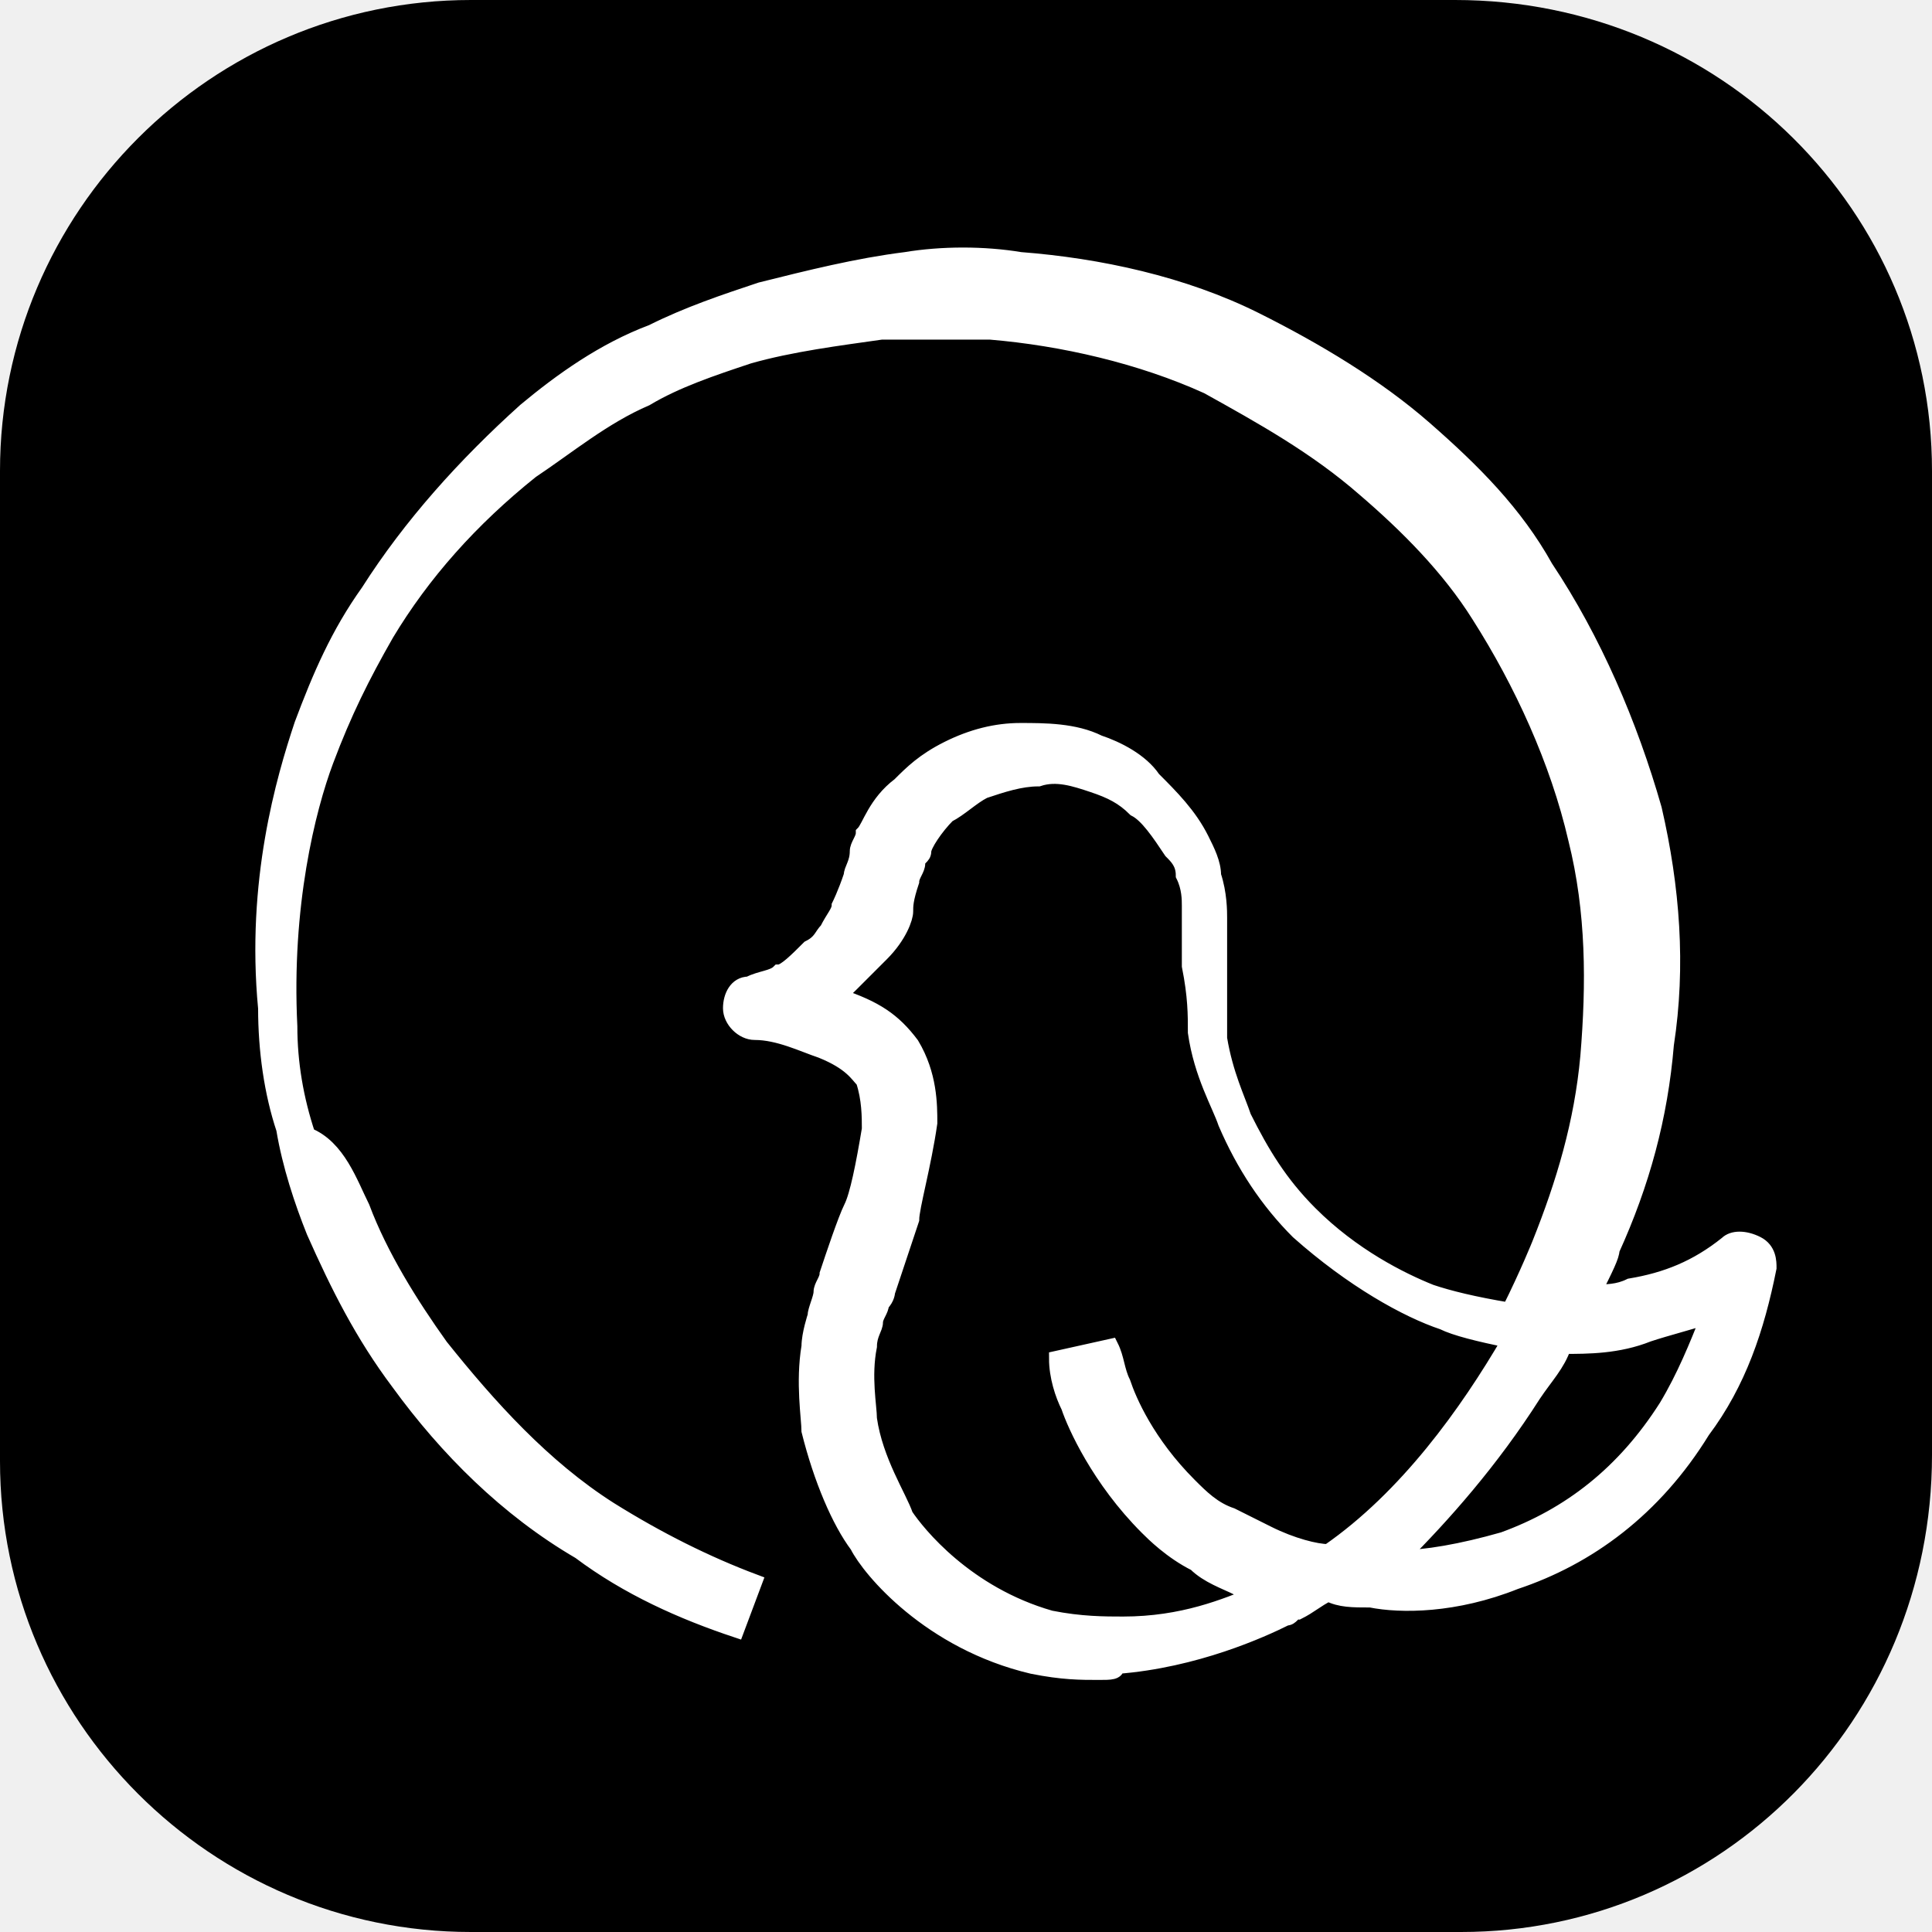
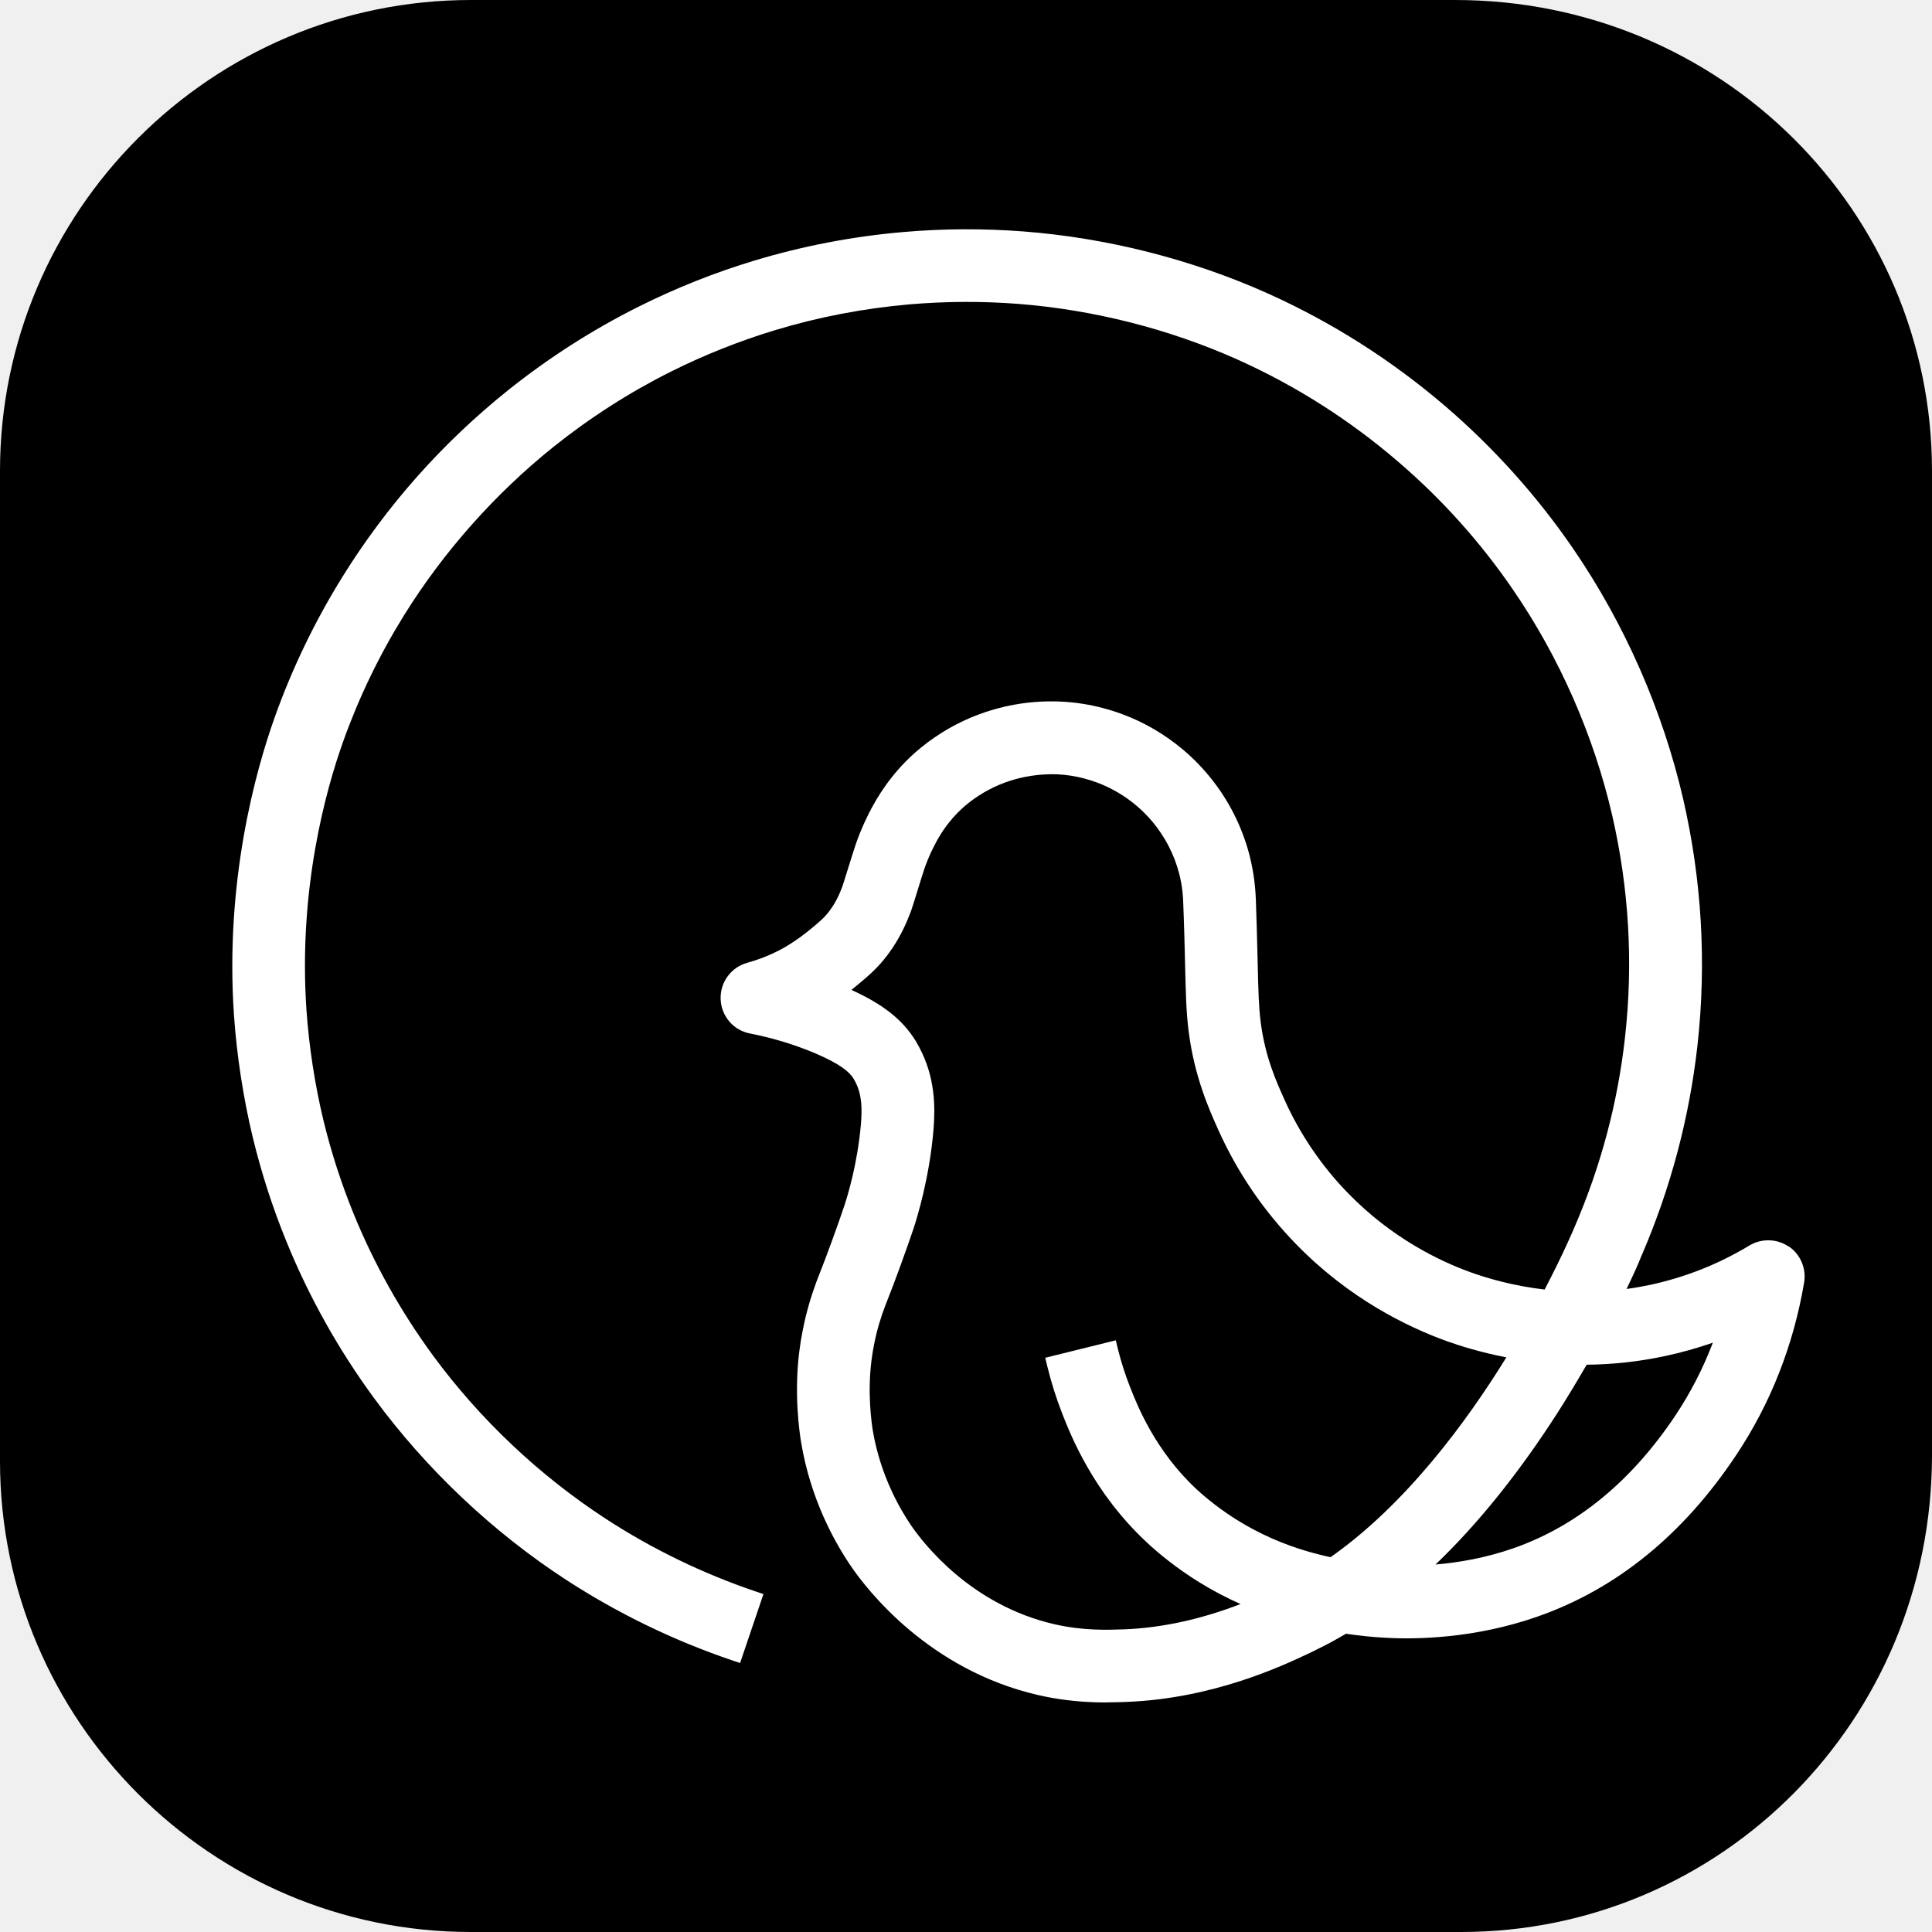
- <svg xmlns="http://www.w3.org/2000/svg" version="1.1" id="Layer_1" x="0px" y="0px" viewBox="0 0 32 32" style="enable-background:new 0 0 32 32;" xml:space="preserve">
-   <style type="text/css">
- 	.st0{fill:#FFFFFF;stroke:#FFFFFF;stroke-width:0.25;stroke-miterlimit:10;}
- </style>
-   <path d="M24.2,32H7.8C3.5,32,0,28.5,0,24.2V7.8C0,3.5,3.5,0,7.8,0h16.3C28.5,0,32,3.5,32,7.8v16.3C32,28.5,28.5,32,24.2,32z" />
-   <path class="st0" d="M18.2,27.7c-0.3,0-0.6,0-1.1-0.1c-1.7-0.4-2.7-1.6-2.9-2c-0.3-0.4-0.6-1.1-0.8-1.9c0-0.2-0.1-0.8,0-1.4  c0-0.2,0.1-0.5,0.1-0.5c0-0.1,0.1-0.3,0.1-0.4c0-0.1,0.1-0.2,0.1-0.3c0.1-0.3,0.3-0.9,0.4-1.1c0.1-0.2,0.2-0.7,0.3-1.3  c0-0.2,0-0.5-0.1-0.8c0,0,0,0,0,0v0c-0.1-0.1-0.2-0.3-0.7-0.5c-0.3-0.1-0.7-0.3-1.1-0.3c-0.2,0-0.4-0.2-0.4-0.4  c0-0.2,0.1-0.4,0.3-0.4c0.2-0.1,0.4-0.1,0.5-0.2c0.1,0,0.3-0.2,0.5-0.4c0.2-0.1,0.2-0.2,0.3-0.3c0.1-0.2,0.2-0.3,0.2-0.4  c0,0,0.1-0.2,0.2-0.5l0,0c0-0.1,0.1-0.2,0.1-0.4c0-0.1,0.1-0.2,0.1-0.3c0.1-0.1,0.2-0.5,0.6-0.8c0.2-0.2,0.4-0.4,0.8-0.6  c0.4-0.2,0.8-0.3,1.2-0.3c0.4,0,0.9,0,1.3,0.2c0.3,0.1,0.7,0.3,0.9,0.6c0.3,0.3,0.6,0.6,0.8,1c0.1,0.2,0.2,0.4,0.2,0.6  c0.1,0.3,0.1,0.6,0.1,0.7c0,0.4,0,0.7,0,1c0,0.4,0,0.7,0,1c0.1,0.6,0.3,1,0.4,1.3c0.3,0.6,0.6,1.1,1.1,1.6c0.7,0.7,1.5,1.1,2,1.3  c0.3,0.1,0.7,0.2,1.3,0.3c0.3-0.6,0.5-1.1,0.5-1.1c0,0,0,0,0,0c0.4-1,0.7-2,0.8-3.1c0.1-1.2,0.1-2.4-0.2-3.6  c-0.3-1.3-0.9-2.6-1.6-3.7c-0.5-0.8-1.2-1.5-1.9-2.1c-0.8-0.7-1.7-1.2-2.6-1.7c-1.1-0.5-2.4-0.8-3.6-0.9c-0.6,0-1.2,0-1.8,0  c-0.7,0.1-1.5,0.2-2.2,0.4c-0.6,0.2-1.2,0.4-1.7,0.7c-0.7,0.3-1.3,0.8-1.9,1.2c-1,0.8-1.8,1.7-2.4,2.7c-0.4,0.7-0.7,1.3-1,2.1  c-0.3,0.8-0.7,2.4-0.6,4.4c0,0.6,0.1,1.2,0.3,1.8C5.6,19,5.8,19.6,6,20c0.3,0.8,0.8,1.6,1.3,2.3c0.8,1,1.7,2,2.8,2.7  c0.8,0.5,1.6,0.9,2.4,1.2l-0.3,0.8c-0.9-0.3-1.8-0.7-2.6-1.3C8.4,25,7.4,24,6.6,22.9c-0.6-0.8-1-1.6-1.4-2.5  c-0.2-0.5-0.4-1.1-0.5-1.7c-0.2-0.6-0.3-1.3-0.3-2C4.2,14.6,4.7,12.9,5,12c0.3-0.8,0.6-1.5,1.1-2.2c0.7-1.1,1.6-2.1,2.6-3  c0.6-0.5,1.3-1,2.1-1.3C11.4,5.2,12,5,12.6,4.8c0.8-0.2,1.6-0.4,2.4-0.5c0.6-0.1,1.3-0.1,1.9,0c1.3,0.1,2.7,0.4,3.9,1  c1,0.5,2,1.1,2.8,1.8c0.8,0.7,1.5,1.4,2,2.3c0.8,1.2,1.4,2.6,1.8,4c0.3,1.3,0.4,2.6,0.2,3.9c-0.1,1.2-0.4,2.3-0.9,3.4l0,0  c0,0.1-0.1,0.3-0.3,0.7c0,0,0,0,0,0c0.2,0,0.4,0,0.6-0.1c0.6-0.1,1.1-0.3,1.6-0.7c0.1-0.1,0.3-0.1,0.5,0s0.2,0.3,0.2,0.4  c-0.2,1-0.5,1.9-1.1,2.7c-0.8,1.3-1.9,2.1-3.1,2.5c-1,0.4-1.9,0.4-2.4,0.3c-0.3,0-0.5,0-0.7-0.1c-0.2,0.1-0.3,0.2-0.5,0.3  c0,0,0,0,0,0l0,0c-0.1,0-0.1,0.1-0.2,0.1c-0.4,0.2-1.5,0.7-2.8,0.8C18.5,27.7,18.4,27.7,18.2,27.7L18.2,27.7z M15.1,17.3  C15.1,17.3,15.1,17.3,15.1,17.3C15.1,17.3,15.1,17.3,15.1,17.3c0.3,0.5,0.3,1,0.3,1.3c-0.1,0.7-0.3,1.4-0.3,1.6  c-0.1,0.3-0.3,0.9-0.4,1.2c0,0,0,0.1-0.1,0.2c0,0.1-0.1,0.2-0.1,0.3c0,0.1-0.1,0.2-0.1,0.4c-0.1,0.5,0,1,0,1.2  c0.1,0.7,0.5,1.3,0.6,1.6c0.2,0.3,1,1.3,2.4,1.7c0.5,0.1,0.9,0.1,1.2,0.1c1,0,1.7-0.3,2.2-0.5c-0.1,0-0.2-0.1-0.3-0.1  c-0.2-0.1-0.5-0.2-0.7-0.4c-0.4-0.2-0.7-0.5-0.8-0.6c-0.8-0.8-1.2-1.7-1.3-2c-0.1-0.2-0.2-0.5-0.2-0.8l0.9-0.2  c0.1,0.2,0.1,0.4,0.2,0.6c0.1,0.3,0.4,1,1.1,1.7c0.2,0.2,0.4,0.4,0.7,0.5c0.2,0.1,0.4,0.2,0.6,0.3c0.4,0.2,0.8,0.3,1,0.3  c1.3-0.9,2.3-2.3,3-3.5c-0.5-0.1-0.9-0.2-1.1-0.3c-0.6-0.2-1.5-0.7-2.4-1.5c-0.5-0.5-0.9-1.1-1.2-1.8c-0.1-0.3-0.4-0.8-0.5-1.5  c0-0.3,0-0.6-0.1-1.1c0-0.3,0-0.6,0-1c0-0.1,0-0.3-0.1-0.5c0-0.2-0.1-0.3-0.2-0.4c-0.2-0.3-0.4-0.6-0.6-0.7  c-0.2-0.2-0.4-0.3-0.7-0.4c-0.3-0.1-0.6-0.2-0.9-0.1c-0.3,0-0.6,0.1-0.9,0.2c-0.2,0.1-0.4,0.3-0.6,0.4c-0.2,0.2-0.4,0.5-0.4,0.6  c0,0.1-0.1,0.1-0.1,0.2c0,0.1-0.1,0.2-0.1,0.3l0,0C15,14.9,15,15,15,15.1c0,0.1-0.1,0.4-0.4,0.7c-0.2,0.2-0.3,0.3-0.5,0.5  c-0.1,0.1-0.2,0.2-0.3,0.2c0,0,0.1,0,0.1,0C14.5,16.7,14.8,16.9,15.1,17.3L15.1,17.3L15.1,17.3z M25.9,22.3  c-0.1,0.3-0.3,0.5-0.5,0.8c-0.7,1.1-1.5,2-2.2,2.7c0.4,0,1-0.1,1.7-0.3c1.1-0.4,2-1.1,2.7-2.2c0.3-0.5,0.5-1,0.7-1.5  c-0.3,0.1-0.7,0.2-1,0.3C26.8,22.3,26.3,22.3,25.9,22.3L25.9,22.3z" />
+ <svg xmlns="http://www.w3.org/2000/svg" id="Layer_1" viewBox="0 0 32 32">
+   <defs>
+     <style>.cls-1{fill:#fff;}</style>
+   </defs>
+   <path d="M24.2,32H7.8c-4.3,0-7.8-3.5-7.8-7.8V7.8C0,3.5,3.5,0,7.8,0H24.1c4.4,0,7.9,3.5,7.9,7.8V24.1c0,4.4-3.5,7.9-7.8,7.9Z" />
+   <path class="cls-1" d="M29.627,20.648c-.192-.132-.446-.14-.649-.02-.513,.31-1.067,.529-1.649,.654-.128,.027-.258,.05-.388,.067,.118-.244,.196-.418,.241-.536l.009-.019c.48-1.112,.791-2.284,.925-3.484,.151-1.363,.071-2.734-.237-4.074-.339-1.469-.97-2.905-1.825-4.152-.597-.87-1.308-1.662-2.113-2.354-.893-.766-1.886-1.396-2.95-1.873-1.256-.562-2.65-.916-4.033-1.023-.659-.051-1.33-.049-1.994,.009-.84,.072-1.671,.232-2.472,.474-.654,.197-1.298,.454-1.916,.763-.764,.382-1.493,.849-2.165,1.387-1.088,.872-2.01,1.912-2.742,3.092-.456,.735-.832,1.516-1.119,2.322-.317,.89-.826,2.714-.675,4.93,.047,.676,.155,1.377,.312,2.029,.142,.585,.328,1.162,.554,1.716,.376,.925,.867,1.801,1.458,2.606,.861,1.173,1.962,2.214,3.184,3.009,.854,.554,1.775,1.001,2.739,1.328l.136,.046,.387-1.142-.136-.046c-.871-.296-1.702-.698-2.469-1.197-1.1-.715-2.092-1.651-2.87-2.711-.532-.726-.975-1.516-1.314-2.348-.204-.501-.372-1.021-.499-1.545-.142-.59-.239-1.222-.281-1.828-.137-2.001,.321-3.643,.607-4.444,.259-.727,.598-1.431,1.008-2.091,.65-1.048,1.505-2.012,2.472-2.788,.604-.484,1.26-.905,1.95-1.25,.552-.276,1.132-.507,1.726-.687,.72-.218,1.469-.361,2.226-.427,.6-.051,1.204-.054,1.797-.008,1.248,.097,2.504,.416,3.634,.922,.96,.43,1.854,.998,2.657,1.688,.728,.623,1.368,1.337,1.905,2.121,.771,1.123,1.339,2.417,1.645,3.741,.278,1.208,.35,2.443,.213,3.67-.119,1.08-.399,2.137-.837,3.15-.002,.004-.171,.414-.495,1.034-.524-.061-.948-.187-1.218-.283-.531-.191-1.314-.572-2.029-1.304-.438-.446-.806-.985-1.062-1.558-.136-.301-.321-.712-.394-1.284-.033-.258-.039-.521-.05-.986l-.004-.15c-.006-.244-.013-.537-.026-.892-.005-.107-.016-.393-.109-.752-.062-.231-.147-.458-.257-.673-.203-.4-.491-.765-.834-1.055-.303-.256-.643-.456-1.01-.592-.438-.162-.891-.234-1.366-.208-.453,.024-.908,.142-1.315,.341-.429,.21-.729,.468-.906,.647-.358,.363-.541,.722-.621,.878-.05,.099-.096,.202-.136,.301-.063,.155-.099,.271-.137,.393-.084,.269-.144,.462-.155,.494-.039,.102-.098,.255-.217,.412-.083,.111-.158,.174-.312,.301-.233,.194-.44,.31-.519,.351-.166,.086-.343,.155-.527,.206-.271,.074-.454,.322-.444,.604,.011,.281,.211,.515,.487,.568,.372,.072,.731,.182,1.068,.323,.438,.186,.574,.315,.642,.417l.03,.053c.118,.221,.116,.468,.097,.702-.055,.654-.223,1.201-.274,1.354-.088,.266-.304,.864-.422,1.156-.019,.047-.055,.14-.096,.262-.047,.139-.088,.28-.123,.423-.026,.108-.075,.327-.106,.575-.089,.702,.001,1.336,.031,1.513,.154,.916,.533,1.616,.823,2.043,.27,.396,1.29,1.718,3.1,2.136,.314,.072,.635,.112,.977,.121l.145,.002v-.001c.139,0,.26-.005,.366-.009,1.417-.059,2.554-.594,2.983-.796,.056-.026,.112-.053,.155-.076l.039-.019c.146-.072,.29-.151,.434-.237,.229,.033,.449,.056,.652,.066,.5,.03,1.486,.015,2.53-.353,1.302-.457,2.406-1.355,3.282-2.671,.571-.856,.949-1.819,1.126-2.859,.039-.232-.061-.468-.255-.599Zm-10.907,2.333c-.083-.211-.152-.426-.205-.641l-.034-.14-1.169,.289,.034,.139c.065,.267,.149,.534,.251,.794,.14,.355,.511,1.301,1.402,2.129,.176,.164,.469,.411,.864,.656,.216,.133,.446,.255,.684,.361-.652,.252-1.296,.393-1.92,.419-.285,.009-.679,.026-1.164-.085-1.382-.318-2.167-1.335-2.375-1.64-.182-.267-.506-.826-.631-1.563-.022-.137-.091-.623-.023-1.163,.023-.187,.061-.356,.081-.439,.026-.108,.058-.217,.094-.323,.036-.104,.067-.182,.081-.218,.119-.293,.345-.919,.441-1.207,.061-.185,.265-.849,.33-1.633,.031-.375,.032-.869-.235-1.369-.015-.027-.03-.055-.045-.081l-.012-.021c-.218-.354-.532-.605-1.067-.849,.033-.026,.068-.054,.103-.084,.17-.142,.331-.276,.497-.497,.222-.294,.329-.575,.381-.709,.019-.049,.053-.157,.186-.587,.028-.09,.053-.169,.097-.276,.028-.07,.059-.139,.094-.207,.056-.111,.174-.344,.404-.577,.157-.16,.363-.306,.578-.411,.262-.128,.556-.204,.849-.22,.299-.021,.598,.029,.882,.134,.234,.088,.46,.22,.651,.383,.154,.13,.373,.354,.539,.682,.069,.135,.125,.281,.165,.432,.062,.235,.068,.422,.07,.493,.017,.421,.024,.755,.031,1.034,.011,.467,.018,.776,.059,1.099,.096,.753,.343,1.299,.489,1.625,.317,.708,.755,1.35,1.301,1.908,.875,.895,1.833,1.36,2.481,1.594,.225,.081,.567,.188,.991,.27-.655,1.062-1.662,2.433-2.912,3.31-.238-.052-.58-.139-.973-.312-.196-.087-.393-.19-.567-.299-.242-.15-.483-.333-.678-.513-.691-.643-.988-1.402-1.1-1.688Zm9.65-.741c-.161,.422-.368,.825-.617,1.2-.728,1.092-1.629,1.833-2.68,2.202-.471,.165-.926,.24-1.296,.271,.705-.675,1.386-1.522,2.028-2.524,.163-.256,.322-.52,.475-.785,.44-.004,.878-.053,1.301-.144,.267-.057,.531-.131,.789-.221Z" />
</svg>
